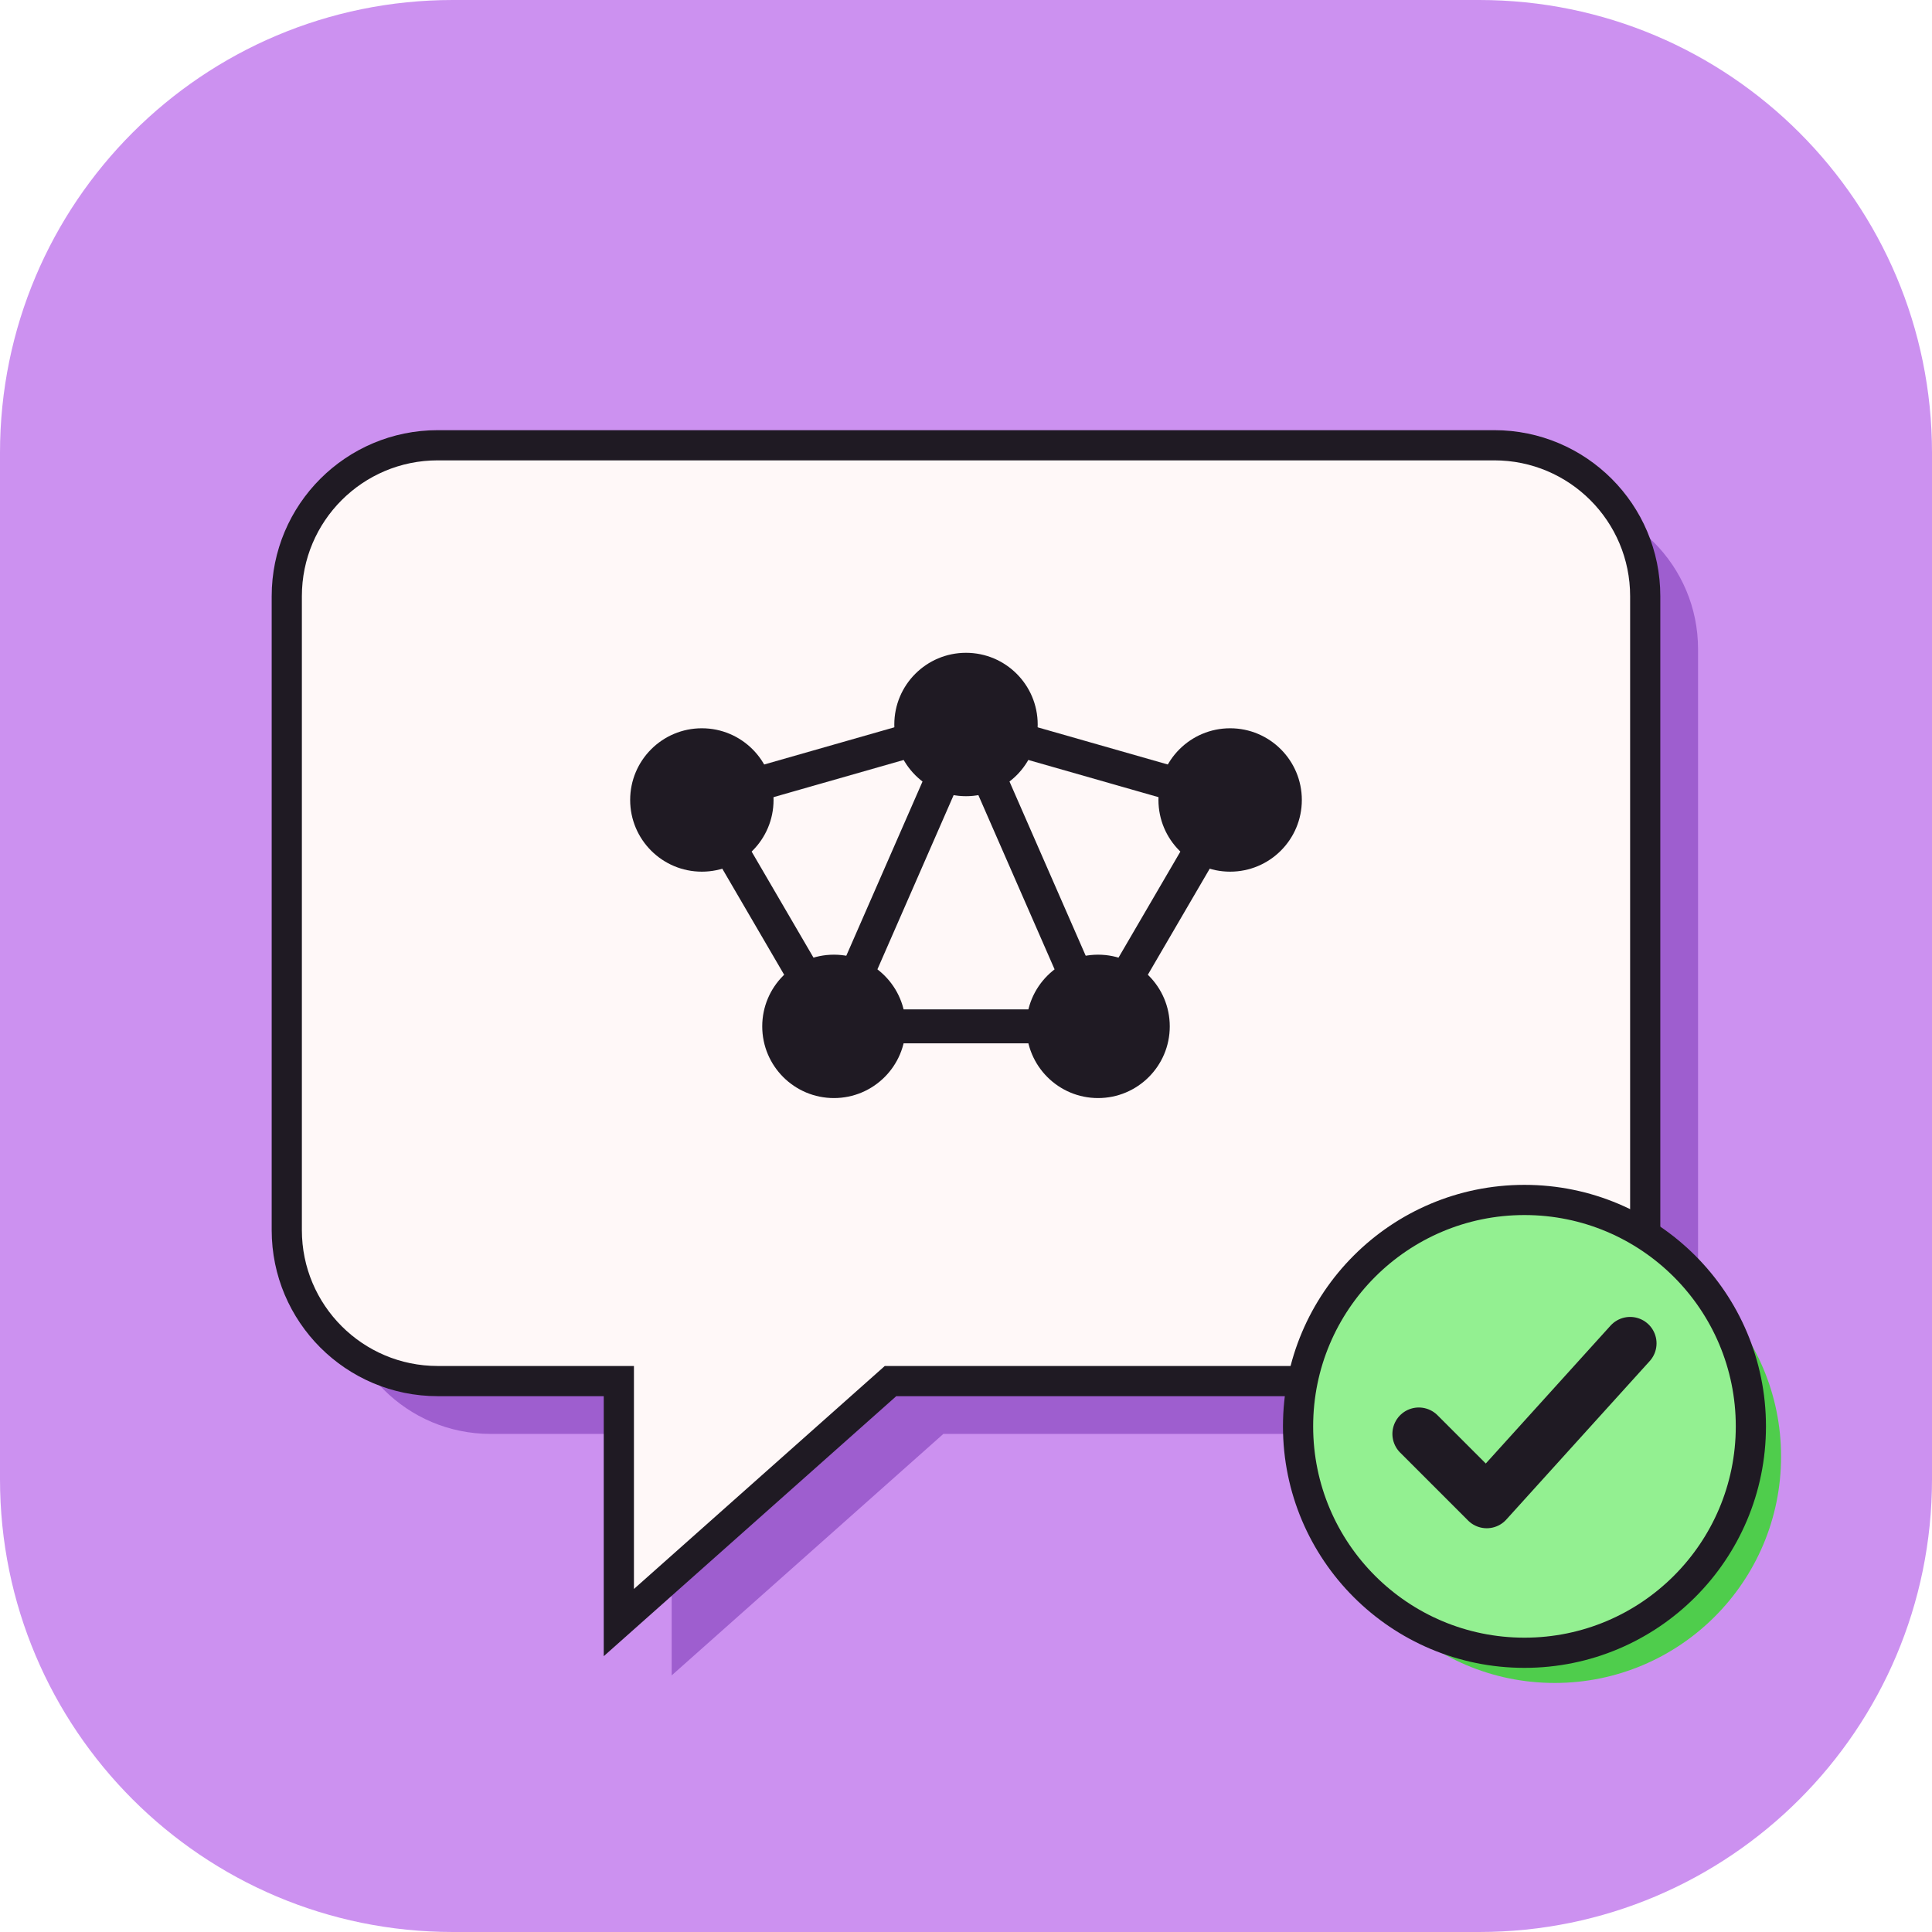
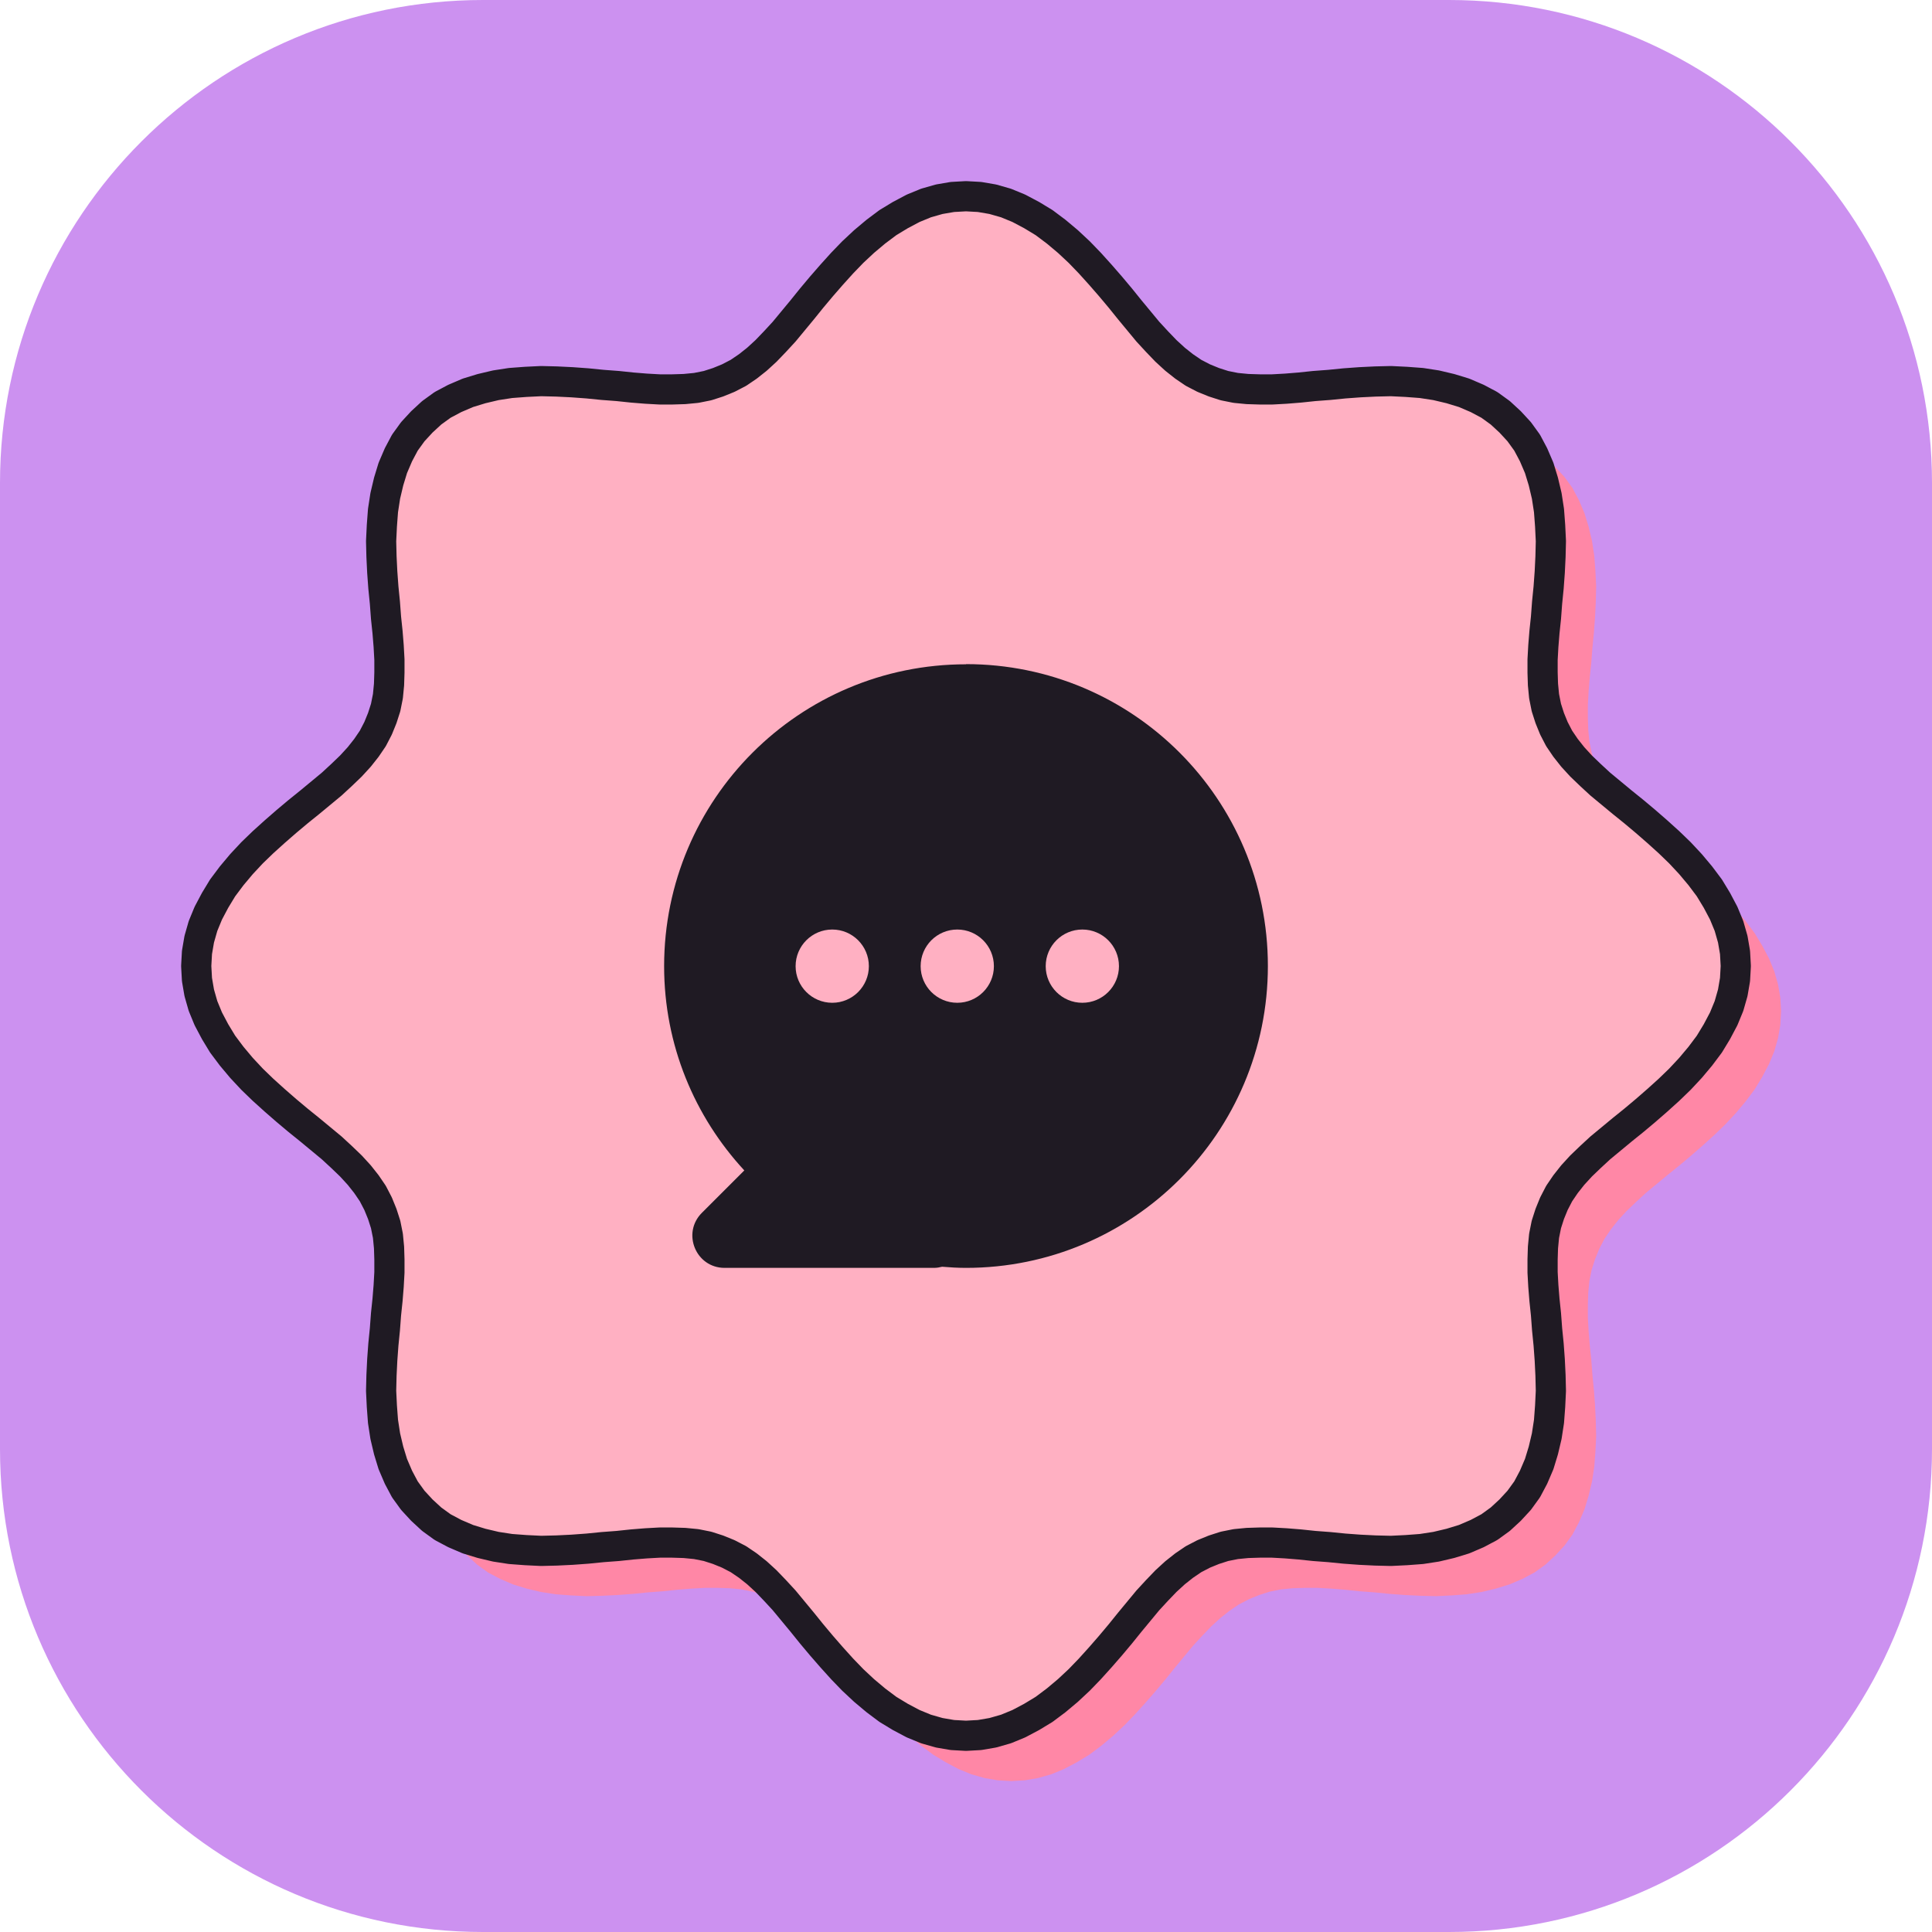
<svg xmlns="http://www.w3.org/2000/svg" width="512" height="512" viewBox="0 0 512 512">
-   <rect width="512" height="512" rx="120" fill="#CC91F0" />
-   <path transform="translate(14 14)" d="M116 118h280a40 40 0 0 1 40 40v168a40 40 0 0 1-40 40H236l-72 64v-64h-48a40 40 0 0 1-40-40V158a40 40 0 0 1 40-40z" fill="#9E5ECF" />
-   <path d="M116 118h280a40 40 0 0 1 40 40v168a40 40 0 0 1-40 40H236l-72 64v-64h-48a40 40 0 0 1-40-40V158a40 40 0 0 1 40-40z" fill="#FFF8F8" stroke="#1F1A23" stroke-width="8" />
-   <g stroke="#1F1A23" stroke-width="9" stroke-linecap="round" fill="none">
-     <path d="M186 212L256 192L326 212M186 212L221 272L291 272L326 212M256 192L221 272M256 192L291 272" />
+   <rect width="512" height="512" rx="128" fill="#CC91F0" />
+   <path d="M460.0 256.0 L459.8 259.6 L459.2 263.1 L458.2 266.6 L456.8 270.0 L455.0 273.4 L453.0 276.7 L450.6 279.9 L448.0 283.0 L445.2 286.0 L442.3 288.8 L439.2 291.6 L436.1 294.3 L433.0 296.9 L429.9 299.4 L427.0 301.8 L424.1 304.2 L421.5 306.6 L419.0 309.0 L416.8 311.4 L414.9 313.8 L413.2 316.3 L411.8 319.0 L410.7 321.7 L409.8 324.5 L409.2 327.5 L408.9 330.6 L408.8 333.8 L408.8 337.2 L409.0 340.8 L409.3 344.5 L409.7 348.3 L410.0 352.3 L410.4 356.3 L410.7 360.4 L410.9 364.5 L411.0 368.6 L410.8 372.7 L410.5 376.7 L409.9 380.6 L409.0 384.4 L407.9 388.0 L406.4 391.5 L404.7 394.7 L402.6 397.6 L400.2 400.2 L397.6 402.6 L394.7 404.7 L391.5 406.4 L388.0 407.9 L384.4 409.0 L380.6 409.9 L376.7 410.5 L372.7 410.8 L368.6 411.0 L364.5 410.9 L360.4 410.7 L356.3 410.4 L352.3 410.0 L348.3 409.7 L344.5 409.3 L340.8 409.0 L337.2 408.8 L333.8 408.8 L330.6 408.9 L327.5 409.2 L324.5 409.8 L321.7 410.7 L319.0 411.8 L316.3 413.2 L313.8 414.9 L311.4 416.8 L309.0 419.0 L306.6 421.5 L304.2 424.1 L301.8 427.0 L299.4 429.9 L296.9 433.0 L294.3 436.1 L291.6 439.2 L288.8 442.3 L286.0 445.2 L283.0 448.0 L279.9 450.6 L276.7 453.0 L273.4 455.0 L270.0 456.8 L266.6 458.2 L263.1 459.2 L259.6 459.8 L256.0 460.0 L252.4 459.8 L248.9 459.2 L245.4 458.2 L242.0 456.8 L238.6 455.0 L235.3 453.0 L232.1 450.6 L229.0 448.0 L226.0 445.2 L223.2 442.3 L220.4 439.2 L217.7 436.1 L215.1 433.0 L212.6 429.9 L210.2 427.0 L207.8 424.1 L205.4 421.5 L203.0 419.0 L200.6 416.8 L198.2 414.9 L195.7 413.2 L193.0 411.8 L190.3 410.7 L187.5 409.8 L184.5 409.2 L181.4 408.9 L178.2 408.8 L174.8 408.8 L171.2 409.0 L167.5 409.3 L163.7 409.7 L159.7 410.0 L155.7 410.4 L151.6 410.7 L147.5 410.9 L143.4 411.0 L139.3 410.8 L135.3 410.5 L131.4 409.9 L127.6 409.0 L124.0 407.9 L120.5 406.4 L117.3 404.7 L114.4 402.6 L111.8 400.2 L109.4 397.6 L107.3 394.7 L105.6 391.5 L104.1 388.0 L103.0 384.4 L102.1 380.6 L101.5 376.7 L101.2 372.7 L101.0 368.6 L101.1 364.5 L101.3 360.4 L101.6 356.3 L102.0 352.3 L102.3 348.3 L102.7 344.5 L103.0 340.8 L103.2 337.2 L103.2 333.8 L103.1 330.6 L102.8 327.5 L102.2 324.5 L101.3 321.7 L100.2 319.0 L98.8 316.3 L97.1 313.8 L95.2 311.4 L93.0 309.0 L90.5 306.6 L87.9 304.2 L85.0 301.8 L82.1 299.4 L79.0 296.9 L75.9 294.3 L72.8 291.6 L69.7 288.8 L66.8 286.0 L64.0 283.0 L61.4 279.9 L59.0 276.7 L57.0 273.4 L55.2 270.0 L53.8 266.6 L52.8 263.1 L52.2 259.6 L52.0 256.0 L52.2 252.4 L52.8 248.9 L53.8 245.4 L55.2 242.0 L57.0 238.6 L59.0 235.3 L61.4 232.1 L64.0 229.0 L66.8 226.0 L69.7 223.2 L72.8 220.4 L75.9 217.7 L79.0 215.1 L82.1 212.6 L85.0 210.2 L87.9 207.8 L90.5 205.4 L93.0 203.0 L95.2 200.6 L97.1 198.2 L98.8 195.7 L100.2 193.0 L101.3 190.3 L102.2 187.5 L102.8 184.5 L103.1 181.4 L103.2 178.2 L103.2 174.8 L103.0 171.2 L102.7 167.5 L102.3 163.7 L102.0 159.7 L101.6 155.7 L101.3 151.6 L101.1 147.5 L101.0 143.4 L101.2 139.3 L101.5 135.3 L102.1 131.4 L103.0 127.6 L104.1 124.0 L105.6 120.5 L107.3 117.3 L109.4 114.4 L111.8 111.8 L114.4 109.4 L117.3 107.3 L120.5 105.6 L124.0 104.1 L127.6 103.0 L131.4 102.1 L135.3 101.5 L139.3 101.2 L143.4 101.0 L147.5 101.1 L151.6 101.3 L155.7 101.6 L159.7 102.0 L163.7 102.3 L167.5 102.7 L171.2 103.0 L174.8 103.2 L178.2 103.2 L181.4 103.1 L184.5 102.8 L187.5 102.2 L190.3 101.3 L193.0 100.2 L195.7 98.8 L198.2 97.1 L200.6 95.2 L203.0 93.0 L205.4 90.5 L207.8 87.9 L210.2 85.0 L212.6 82.1 L215.1 79.0 L217.7 75.9 L220.4 72.8 L223.2 69.7 L226.0 66.8 L229.0 64.0 L232.1 61.4 L235.3 59.0 L238.6 57.0 L242.0 55.2 L245.4 53.8 L248.9 52.8 L252.4 52.2 L256.0 52.0 L259.6 52.2 L263.1 52.8 L266.6 53.8 L270.0 55.2 L273.4 57.0 L276.7 59.0 L279.9 61.4 L283.0 64.0 L286.0 66.8 L288.8 69.7 L291.6 72.8 L294.3 75.9 L296.9 79.0 L299.4 82.1 L301.8 85.0 L304.2 87.9 L306.6 90.5 L309.0 93.0 L311.4 95.2 L313.8 97.1 L316.3 98.8 L319.0 100.2 L321.7 101.3 L324.5 102.2 L327.5 102.8 L330.6 103.1 L333.8 103.2 L337.2 103.2 L340.8 103.0 L344.5 102.7 L348.3 102.3 L352.3 102.0 L356.3 101.6 L360.4 101.3 L364.5 101.1 L368.6 101.0 L372.7 101.2 L376.7 101.5 L380.6 102.1 L384.4 103.0 L388.0 104.1 L391.5 105.6 L394.7 107.3 L397.6 109.4 L400.2 111.8 L402.6 114.4 L404.7 117.3 L406.4 120.5 L407.9 124.0 L409.0 127.6 L409.9 131.4 L410.5 135.3 L410.8 139.3 L411.0 143.4 L410.9 147.5 L410.7 151.6 L410.4 155.7 L410.0 159.7 L409.7 163.7 L409.3 167.5 L409.0 171.2 L408.8 174.8 L408.8 178.2 L408.9 181.4 L409.2 184.5 L409.8 187.5 L410.7 190.3 L411.8 193.0 L413.2 195.7 L414.9 198.2 L416.8 200.6 L419.0 203.0 L421.5 205.4 L424.1 207.8 L427.0 210.2 L429.9 212.6 L433.0 215.1 L436.1 217.7 L439.2 220.4 L442.3 223.2 L445.2 226.0 L448.0 229.0 L450.6 232.1 L453.0 235.3 L455.0 238.6 L456.8 242.0 L458.2 245.4 L459.2 248.9 L459.8 252.4Z" fill="#FF87A6" transform="translate(12 12)" />
+   <path d="M460.0 256.0 L459.8 259.6 L459.2 263.1 L458.2 266.6 L456.8 270.0 L455.0 273.4 L453.0 276.7 L450.6 279.9 L448.0 283.0 L445.2 286.0 L442.3 288.8 L439.2 291.6 L436.1 294.3 L433.0 296.9 L429.9 299.4 L427.0 301.8 L424.1 304.2 L421.5 306.6 L419.0 309.0 L416.8 311.4 L414.9 313.8 L413.2 316.3 L411.8 319.0 L410.7 321.7 L409.8 324.5 L409.2 327.5 L408.9 330.6 L408.8 333.8 L408.8 337.2 L409.0 340.8 L409.3 344.5 L409.7 348.3 L410.0 352.3 L410.4 356.3 L410.7 360.4 L410.9 364.5 L411.0 368.6 L410.8 372.7 L410.5 376.7 L409.9 380.6 L409.0 384.4 L407.9 388.0 L406.4 391.5 L404.7 394.7 L402.6 397.6 L400.2 400.2 L397.6 402.6 L394.7 404.7 L391.5 406.4 L388.0 407.9 L384.4 409.0 L380.6 409.9 L376.7 410.5 L372.7 410.8 L368.6 411.0 L364.5 410.9 L360.4 410.7 L356.3 410.4 L352.3 410.0 L348.3 409.7 L344.5 409.3 L340.8 409.0 L337.2 408.8 L333.8 408.8 L330.6 408.9 L327.5 409.2 L324.5 409.8 L321.7 410.7 L319.0 411.8 L316.3 413.2 L313.8 414.9 L311.4 416.8 L309.0 419.0 L306.6 421.5 L304.2 424.1 L301.8 427.0 L299.4 429.9 L296.9 433.0 L294.3 436.1 L291.6 439.2 L288.8 442.3 L286.0 445.2 L283.0 448.0 L279.9 450.6 L276.7 453.0 L273.4 455.0 L270.0 456.8 L266.6 458.2 L263.1 459.2 L259.6 459.8 L256.0 460.0 L252.4 459.8 L248.9 459.2 L245.4 458.2 L242.0 456.8 L238.6 455.0 L235.3 453.0 L232.1 450.6 L229.0 448.0 L226.0 445.2 L223.2 442.3 L220.4 439.2 L217.7 436.1 L215.1 433.0 L212.6 429.9 L210.2 427.0 L207.8 424.1 L205.4 421.5 L203.0 419.0 L200.6 416.8 L198.2 414.9 L195.7 413.2 L193.0 411.8 L190.3 410.7 L187.5 409.8 L184.5 409.2 L181.4 408.9 L178.2 408.8 L174.8 408.8 L171.2 409.0 L167.5 409.3 L163.7 409.7 L159.7 410.0 L155.7 410.4 L151.6 410.7 L147.5 410.9 L143.4 411.0 L139.3 410.8 L135.3 410.5 L131.4 409.9 L127.6 409.0 L124.0 407.9 L120.5 406.4 L117.3 404.7 L114.4 402.6 L111.8 400.2 L109.4 397.6 L107.3 394.7 L105.6 391.5 L104.1 388.0 L103.0 384.4 L102.1 380.6 L101.5 376.7 L101.2 372.7 L101.0 368.6 L101.1 364.5 L101.3 360.4 L101.6 356.3 L102.0 352.3 L102.3 348.3 L102.7 344.5 L103.0 340.8 L103.2 337.2 L103.2 333.8 L103.1 330.6 L102.8 327.5 L102.2 324.5 L101.3 321.7 L100.2 319.0 L98.8 316.3 L97.1 313.8 L95.2 311.4 L93.0 309.0 L90.5 306.6 L87.9 304.2 L85.0 301.8 L82.1 299.4 L79.0 296.9 L75.9 294.3 L72.8 291.6 L69.7 288.8 L66.8 286.0 L64.0 283.0 L61.4 279.9 L59.0 276.7 L57.0 273.4 L55.2 270.0 L53.8 266.6 L52.8 263.1 L52.2 259.6 L52.0 256.0 L52.2 252.4 L52.8 248.9 L53.8 245.4 L55.2 242.0 L57.0 238.6 L59.0 235.3 L61.4 232.1 L64.0 229.0 L66.8 226.0 L69.7 223.2 L72.8 220.4 L75.9 217.7 L79.0 215.1 L82.1 212.6 L85.0 210.2 L87.9 207.8 L90.5 205.4 L93.0 203.0 L95.2 200.6 L97.1 198.2 L98.8 195.7 L100.2 193.0 L101.3 190.3 L102.2 187.5 L102.8 184.5 L103.1 181.4 L103.2 178.2 L103.2 174.8 L103.0 171.2 L102.7 167.5 L102.3 163.7 L102.0 159.7 L101.6 155.7 L101.3 151.6 L101.1 147.5 L101.0 143.4 L101.2 139.3 L101.5 135.3 L102.1 131.4 L103.0 127.6 L104.1 124.0 L105.6 120.5 L107.3 117.3 L109.4 114.4 L111.8 111.8 L114.4 109.4 L117.3 107.3 L120.5 105.6 L124.0 104.1 L127.6 103.0 L131.4 102.1 L135.3 101.5 L139.3 101.2 L143.4 101.0 L147.5 101.1 L151.6 101.3 L155.7 101.6 L159.7 102.0 L163.7 102.3 L167.5 102.7 L171.2 103.0 L174.8 103.2 L178.2 103.2 L181.4 103.1 L184.5 102.8 L187.5 102.2 L190.3 101.3 L193.0 100.2 L195.7 98.8 L198.2 97.1 L200.6 95.2 L203.0 93.0 L205.4 90.5 L207.8 87.9 L210.2 85.0 L212.6 82.1 L215.1 79.0 L217.7 75.9 L220.4 72.8 L223.2 69.7 L226.0 66.8 L229.0 64.0 L232.1 61.4 L235.3 59.0 L238.6 57.0 L242.0 55.2 L245.4 53.8 L248.9 52.8 L252.4 52.2 L256.0 52.0 L259.6 52.2 L263.1 52.8 L266.6 53.8 L270.0 55.2 L273.4 57.0 L276.7 59.0 L279.9 61.4 L283.0 64.0 L286.0 66.8 L288.8 69.7 L291.6 72.8 L294.3 75.9 L296.9 79.0 L299.4 82.1 L301.8 85.0 L304.2 87.9 L306.6 90.5 L309.0 93.0 L311.4 95.2 L313.8 97.1 L316.3 98.8 L319.0 100.2 L321.7 101.3 L324.5 102.2 L327.5 102.8 L330.6 103.1 L333.8 103.2 L337.2 103.2 L340.8 103.0 L344.5 102.7 L348.3 102.3 L352.3 102.0 L356.3 101.6 L360.4 101.3 L364.5 101.1 L368.6 101.0 L372.7 101.2 L376.7 101.5 L380.6 102.1 L384.4 103.0 L388.0 104.1 L391.5 105.6 L394.7 107.3 L397.6 109.4 L400.2 111.8 L402.6 114.4 L404.7 117.3 L406.4 120.5 L407.9 124.0 L409.0 127.6 L409.9 131.4 L410.5 135.3 L410.8 139.3 L411.0 143.4 L410.9 147.5 L410.7 151.6 L410.4 155.7 L410.0 159.7 L409.7 163.7 L409.3 167.5 L409.0 171.2 L408.8 174.8 L408.8 178.2 L408.9 181.4 L409.2 184.5 L409.8 187.5 L410.7 190.3 L411.8 193.0 L413.2 195.7 L414.9 198.2 L416.8 200.6 L419.0 203.0 L421.5 205.4 L424.1 207.8 L427.0 210.2 L429.9 212.6 L433.0 215.1 L436.1 217.7 L439.2 220.4 L442.3 223.2 L445.2 226.0 L448.0 229.0 L450.6 232.1 L453.0 235.3 L455.0 238.6 L456.8 242.0 L458.2 245.4 L459.2 248.9 L459.8 252.4Z" fill="#FFB0C2" stroke="#1F1A23" stroke-width="8" stroke-linejoin="round" />
+   <g transform="translate(176.0 176.0) scale(9.093)">
+     <path d="M 0 8.803 C 0 3.94 3.94 0.005 8.798 0.005 L 8.798 0 C 13.66 0 17.596 3.936 17.596 8.798 C 17.596 13.66 13.655 17.596 8.798 17.596 C 8.563 17.596 8.332 17.582 8.102 17.563 C 8.027 17.582 7.947 17.596 7.862 17.596 L 1.763 17.596 C 0.926 17.596 0.508 16.585 1.1 15.992 L 2.337 14.756 C 0.889 13.19 0 11.102 0 8.803 Z M 5.967 8.803 C 5.967 9.392 5.489 9.87 4.9 9.87 C 4.31 9.87 3.832 9.392 3.832 8.803 C 3.832 8.213 4.31 7.735 4.9 7.735 C 5.489 7.735 5.967 8.213 5.967 8.803 Z M 8.544 9.87 C 9.133 9.87 9.611 9.392 9.611 8.803 C 9.611 8.213 9.133 7.735 8.544 7.735 C 7.954 7.735 7.476 8.213 7.476 8.803 C 7.476 9.392 7.954 9.87 8.544 9.87 Z M 13.256 8.803 C 13.256 9.392 12.778 9.87 12.188 9.87 C 11.599 9.87 11.121 9.392 11.121 8.803 C 11.121 8.213 11.599 7.735 12.188 7.735 C 12.778 7.735 13.256 8.213 13.256 8.803 Z" fill-rule="evenodd" fill="#1F1A23" />
  </g>
-   <g fill="#1F1A23">
-     <circle cx="186" cy="212" r="19" />
-     <circle cx="256" cy="192" r="19" />
-     <circle cx="326" cy="212" r="19" />
-     <circle cx="221" cy="272" r="19" />
-     <circle cx="291" cy="272" r="19" />
-   </g>
-   <circle cx="404" cy="378" r="60" fill="#4FCD4C" transform="translate(8 8)" />
-   <circle cx="404" cy="378" r="60" fill="#93F091" stroke="#1F1A23" stroke-width="8" />
-   <path d="M376 380l18 18 38-42" stroke="#1F1A23" stroke-width="14" stroke-linecap="round" stroke-linejoin="round" fill="none" />
</svg>
